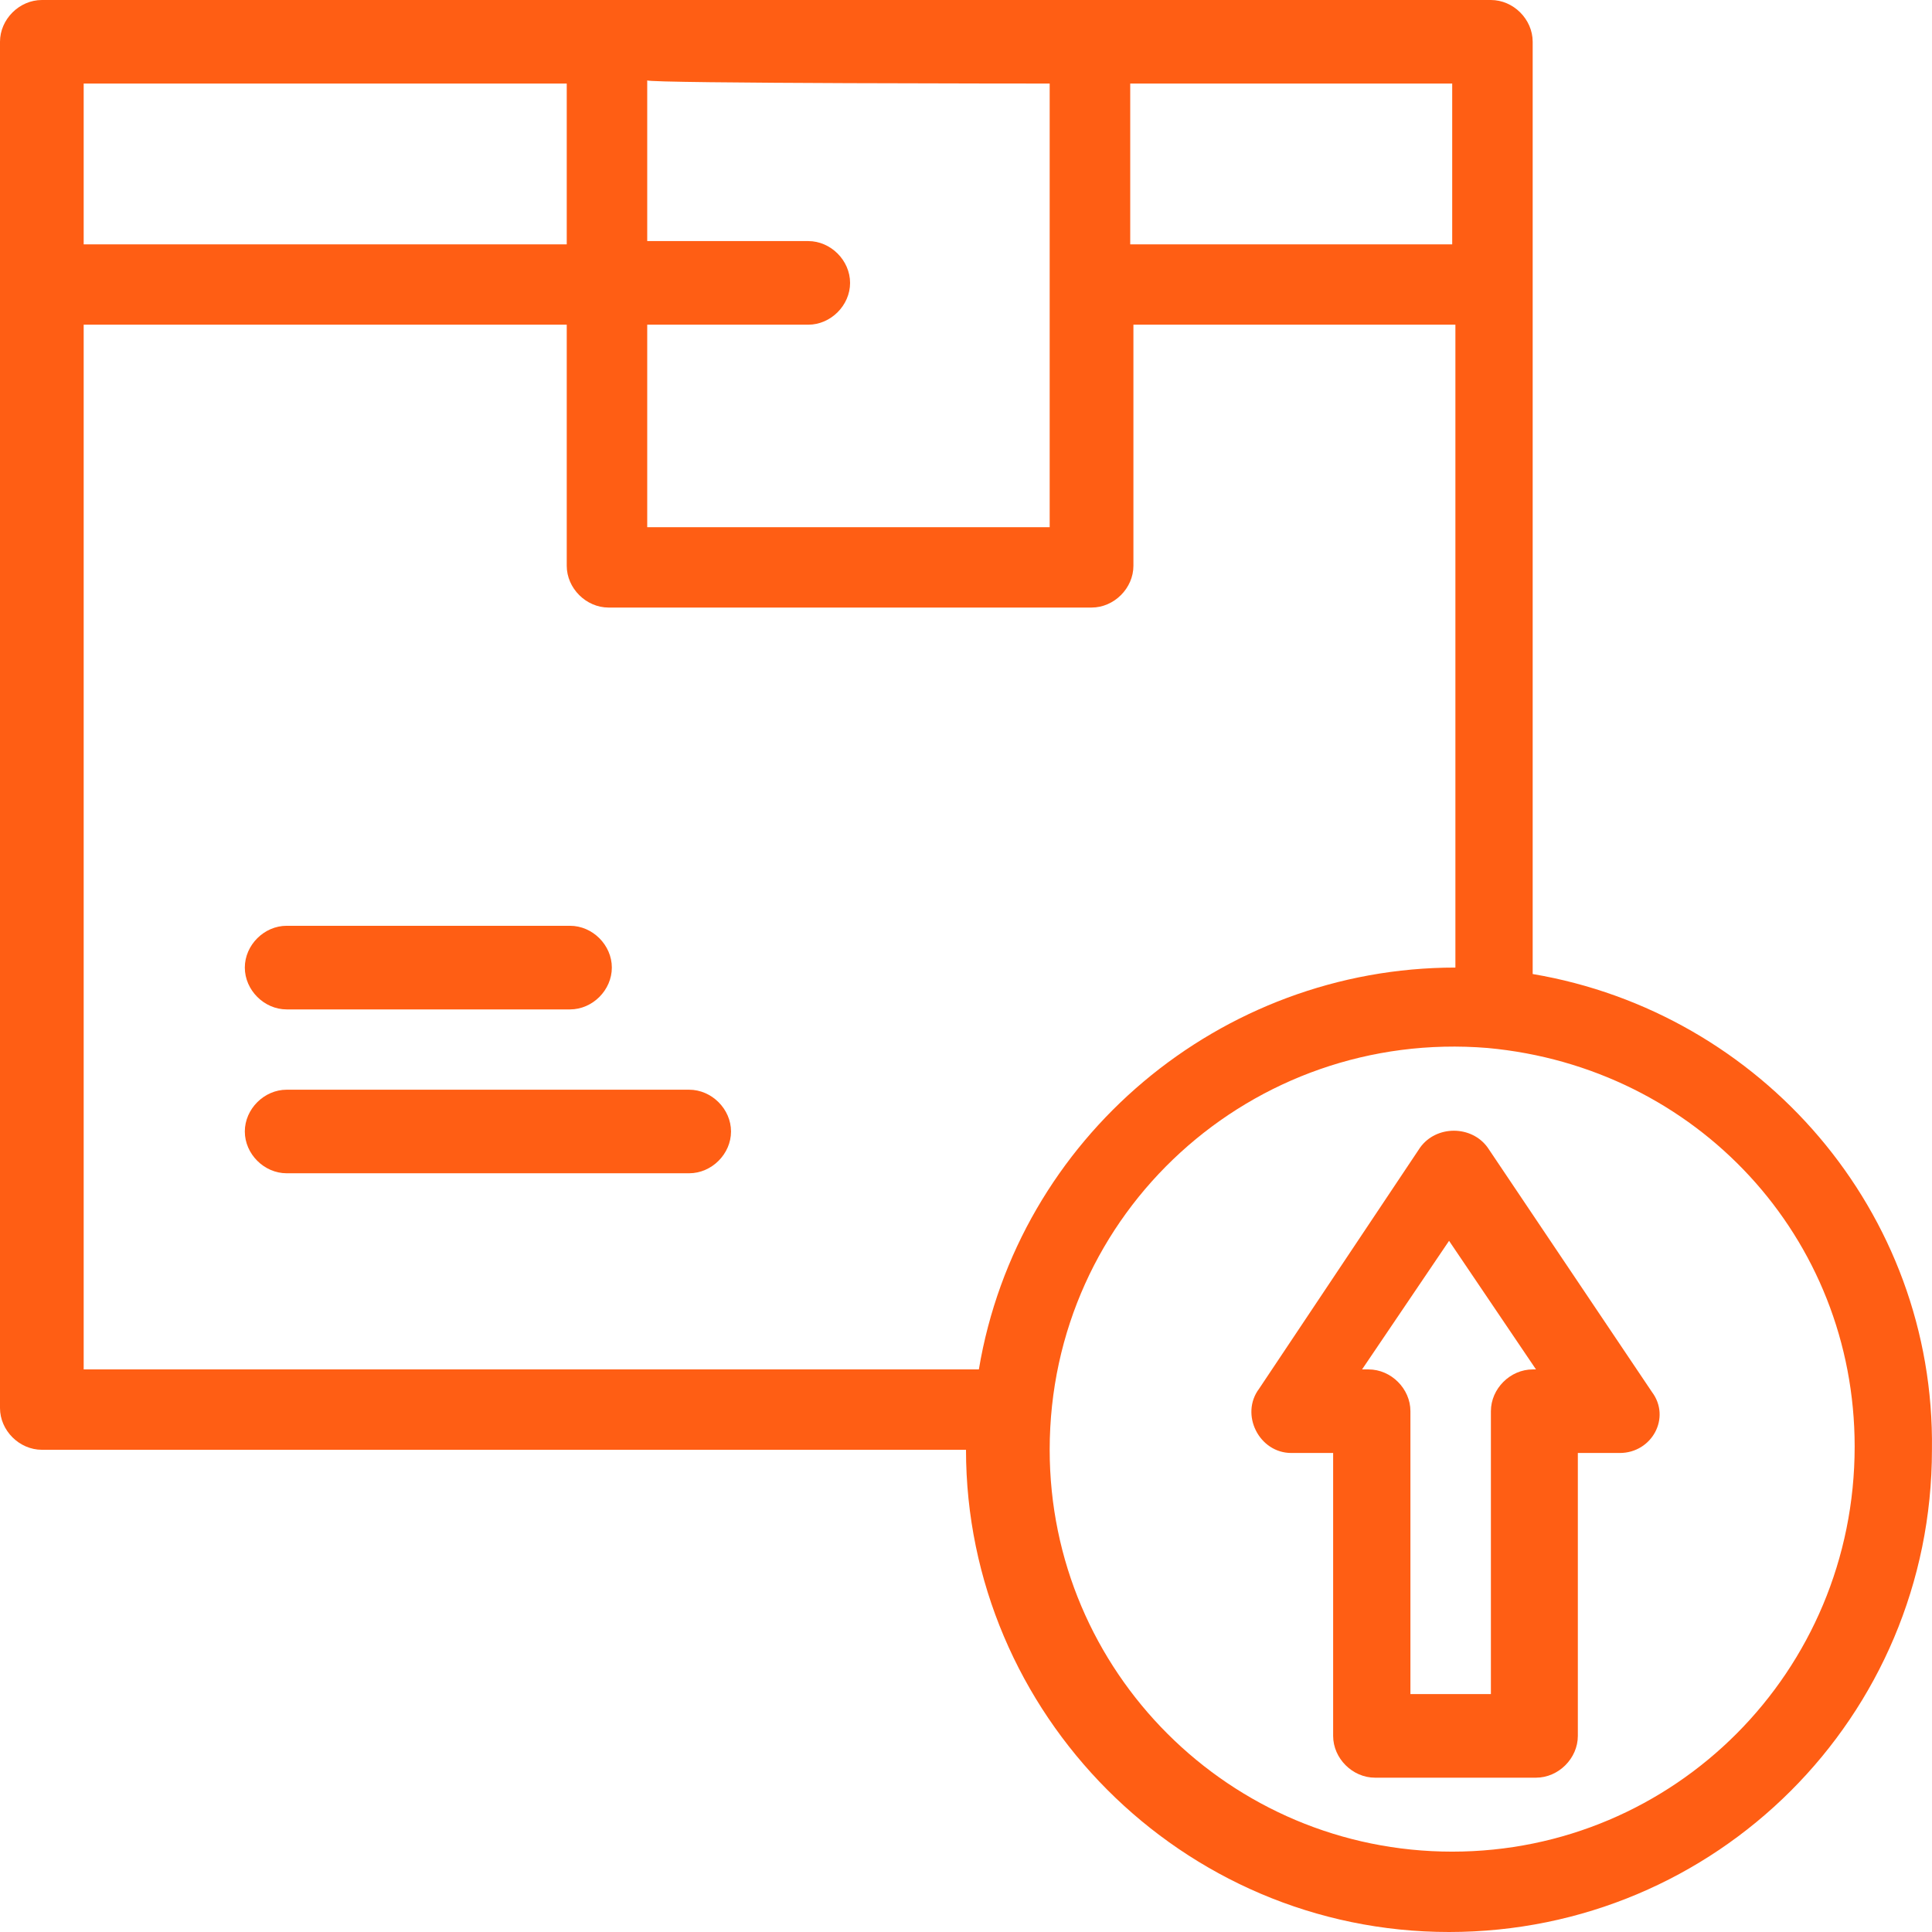
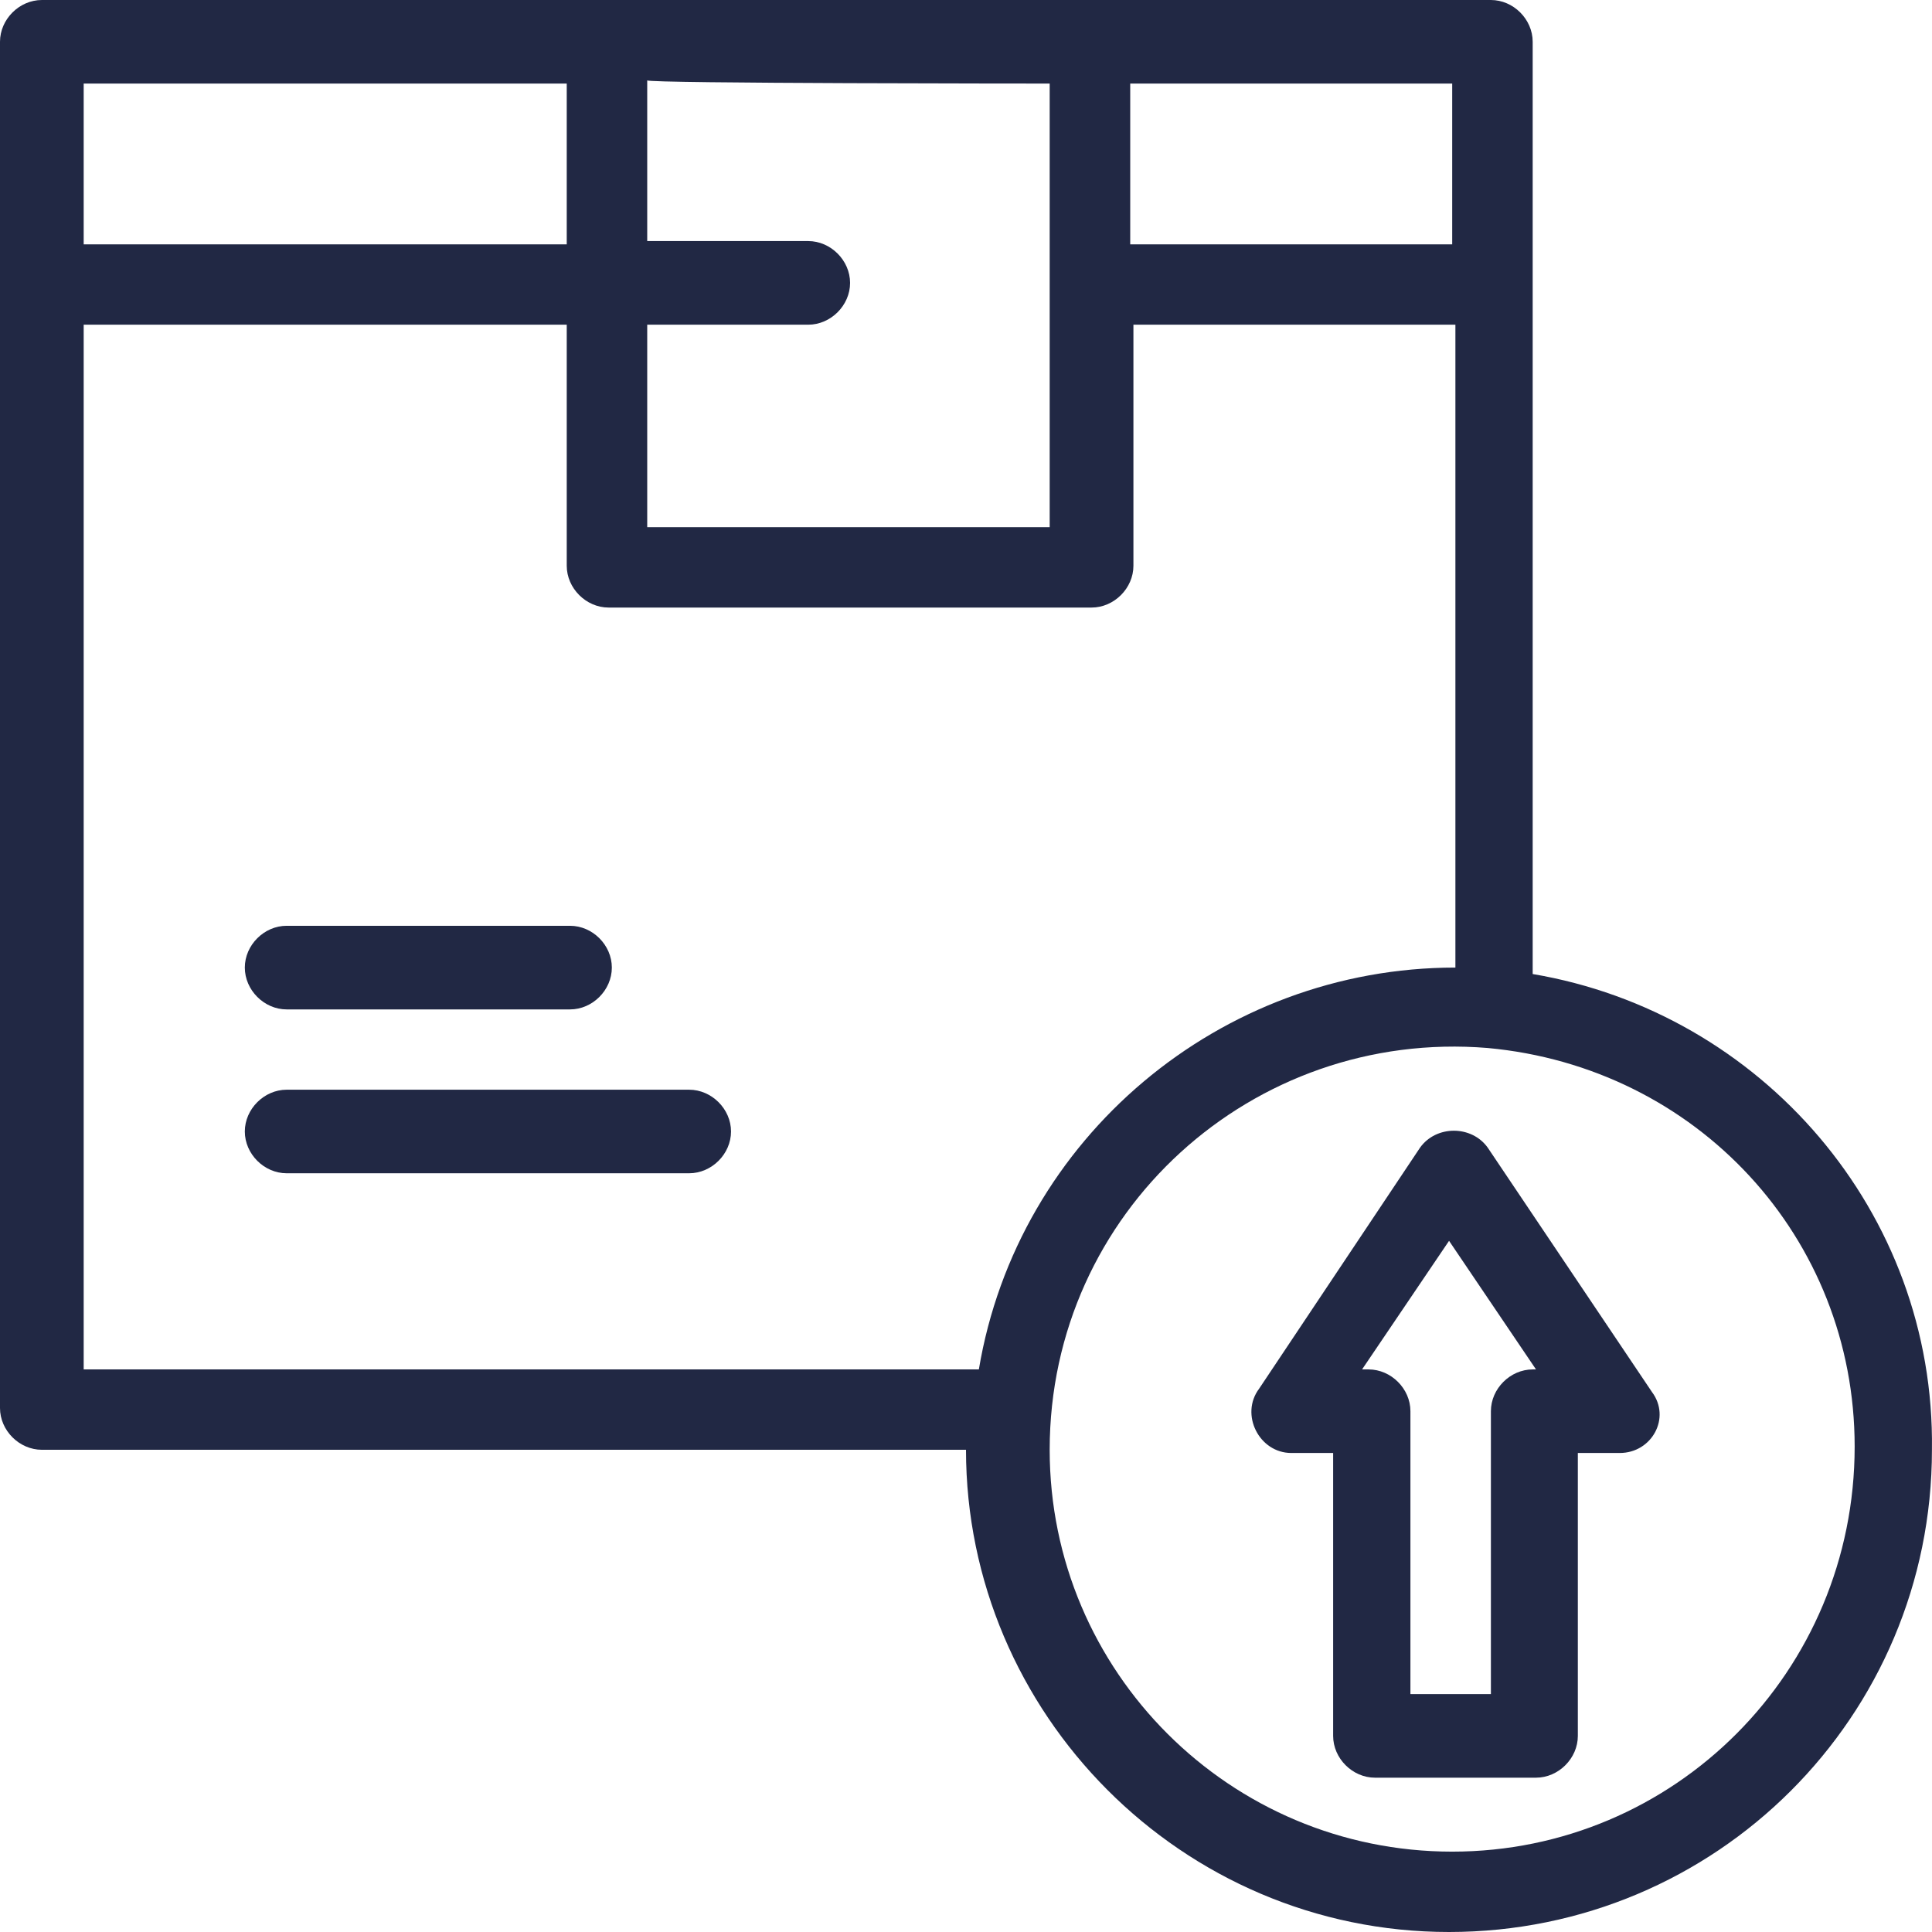
<svg xmlns="http://www.w3.org/2000/svg" width="32" height="32" viewBox="0 0 32 32" fill="none">
-   <path d="M4.748 16.719H9.441C9.815 16.719 10.134 16.399 10.134 16.026C10.134 15.653 9.815 15.334 9.441 15.334H4.748C4.375 15.334 4.055 15.653 4.055 16.026C4.055 16.399 4.375 16.719 4.748 16.719Z" fill="#FF5E14" />
-   <path d="M11.414 18.049H4.748C4.375 18.049 4.055 18.369 4.055 18.741C4.055 19.114 4.375 19.433 4.748 19.433H11.414C11.788 19.433 12.108 19.114 12.108 18.741C12.108 18.369 11.788 18.049 11.414 18.049Z" fill="#FF5E14" />
-   <path d="M24.053 30.669C20.373 30.669 17.386 27.687 17.386 24.013C17.386 20.073 20.746 17.038 24.64 17.358C28.107 17.677 30.719 20.499 30.719 23.96C30.719 27.687 27.733 30.669 24.053 30.669ZM1.386 5.378H9.387V9.371C9.387 9.743 9.707 10.063 10.08 10.063H18.08C18.453 10.063 18.773 9.743 18.773 9.371V5.378H24.106V16.026C20.213 16.026 16.853 18.849 16.213 22.682H1.386V5.378ZM9.387 1.384V4.047H1.386V1.384H9.387ZM17.386 1.384V8.732H10.72V5.378H13.387C13.76 5.378 14.08 5.058 14.08 4.686C14.08 4.313 13.76 3.993 13.387 3.993H10.72V1.331C10.72 1.384 17.386 1.384 17.386 1.384ZM24.053 4.047H18.72V1.384H24.053V4.047ZM25.386 16.133V0.692C25.386 0.319 25.067 -0 24.693 -0C22.186 -0 3.04 -0 0.694 -0C0.32 -0 0 0.319 0 0.692V23.321C0 23.694 0.32 24.013 0.694 24.013H16C16 28.38 19.573 32 24 32C28.426 32 31.999 28.433 31.999 24.013C32.053 20.073 29.172 16.772 25.386 16.133Z" fill="#FF5E14" />
-   <path d="M25.387 22.682C25.014 22.682 24.694 23.001 24.694 23.374V28.059H23.361V23.374C23.361 23.001 23.041 22.682 22.668 22.682H22.56L24.001 20.552L25.441 22.682H25.387ZM24.641 19.008C24.374 18.635 23.788 18.635 23.521 19.008L20.855 23.001C20.534 23.427 20.855 24.066 21.388 24.066H22.081V28.752C22.081 29.124 22.401 29.444 22.774 29.444H25.441C25.814 29.444 26.134 29.124 26.134 28.752V24.066H26.828C27.361 24.066 27.681 23.481 27.361 23.055L24.641 19.008Z" fill="#FF5E14" />
+   <path d="M4.748 16.719H9.441C9.815 16.719 10.134 16.399 10.134 16.026C10.134 15.653 9.815 15.334 9.441 15.334H4.748C4.375 15.334 4.055 15.653 4.055 16.026C4.055 16.399 4.375 16.719 4.748 16.719Z" fill="rgb(33,40,68)" />
+   <path d="M11.414 18.049H4.748C4.375 18.049 4.055 18.369 4.055 18.741C4.055 19.114 4.375 19.433 4.748 19.433H11.414C11.788 19.433 12.108 19.114 12.108 18.741C12.108 18.369 11.788 18.049 11.414 18.049Z" fill="rgb(33,40,68)" />
+   <path d="M24.053 30.669C20.373 30.669 17.386 27.687 17.386 24.013C17.386 20.073 20.746 17.038 24.64 17.358C28.107 17.677 30.719 20.499 30.719 23.96C30.719 27.687 27.733 30.669 24.053 30.669ZM1.386 5.378H9.387V9.371C9.387 9.743 9.707 10.063 10.08 10.063H18.08C18.453 10.063 18.773 9.743 18.773 9.371V5.378H24.106V16.026C20.213 16.026 16.853 18.849 16.213 22.682H1.386V5.378ZM9.387 1.384V4.047H1.386V1.384H9.387ZM17.386 1.384V8.732H10.72V5.378H13.387C13.76 5.378 14.08 5.058 14.08 4.686C14.08 4.313 13.76 3.993 13.387 3.993H10.72V1.331C10.72 1.384 17.386 1.384 17.386 1.384ZM24.053 4.047H18.72V1.384H24.053V4.047ZM25.386 16.133V0.692C25.386 0.319 25.067 -0 24.693 -0C22.186 -0 3.04 -0 0.694 -0C0.32 -0 0 0.319 0 0.692V23.321C0 23.694 0.32 24.013 0.694 24.013H16C16 28.38 19.573 32 24 32C28.426 32 31.999 28.433 31.999 24.013C32.053 20.073 29.172 16.772 25.386 16.133Z" fill="rgb(33,40,68)" />
+   <path d="M25.387 22.682C25.014 22.682 24.694 23.001 24.694 23.374V28.059H23.361V23.374C23.361 23.001 23.041 22.682 22.668 22.682H22.56L24.001 20.552L25.441 22.682H25.387ZM24.641 19.008C24.374 18.635 23.788 18.635 23.521 19.008L20.855 23.001C20.534 23.427 20.855 24.066 21.388 24.066H22.081V28.752C22.081 29.124 22.401 29.444 22.774 29.444H25.441C25.814 29.444 26.134 29.124 26.134 28.752V24.066H26.828C27.361 24.066 27.681 23.481 27.361 23.055L24.641 19.008Z" fill="rgb(33,40,68)" />
</svg>
